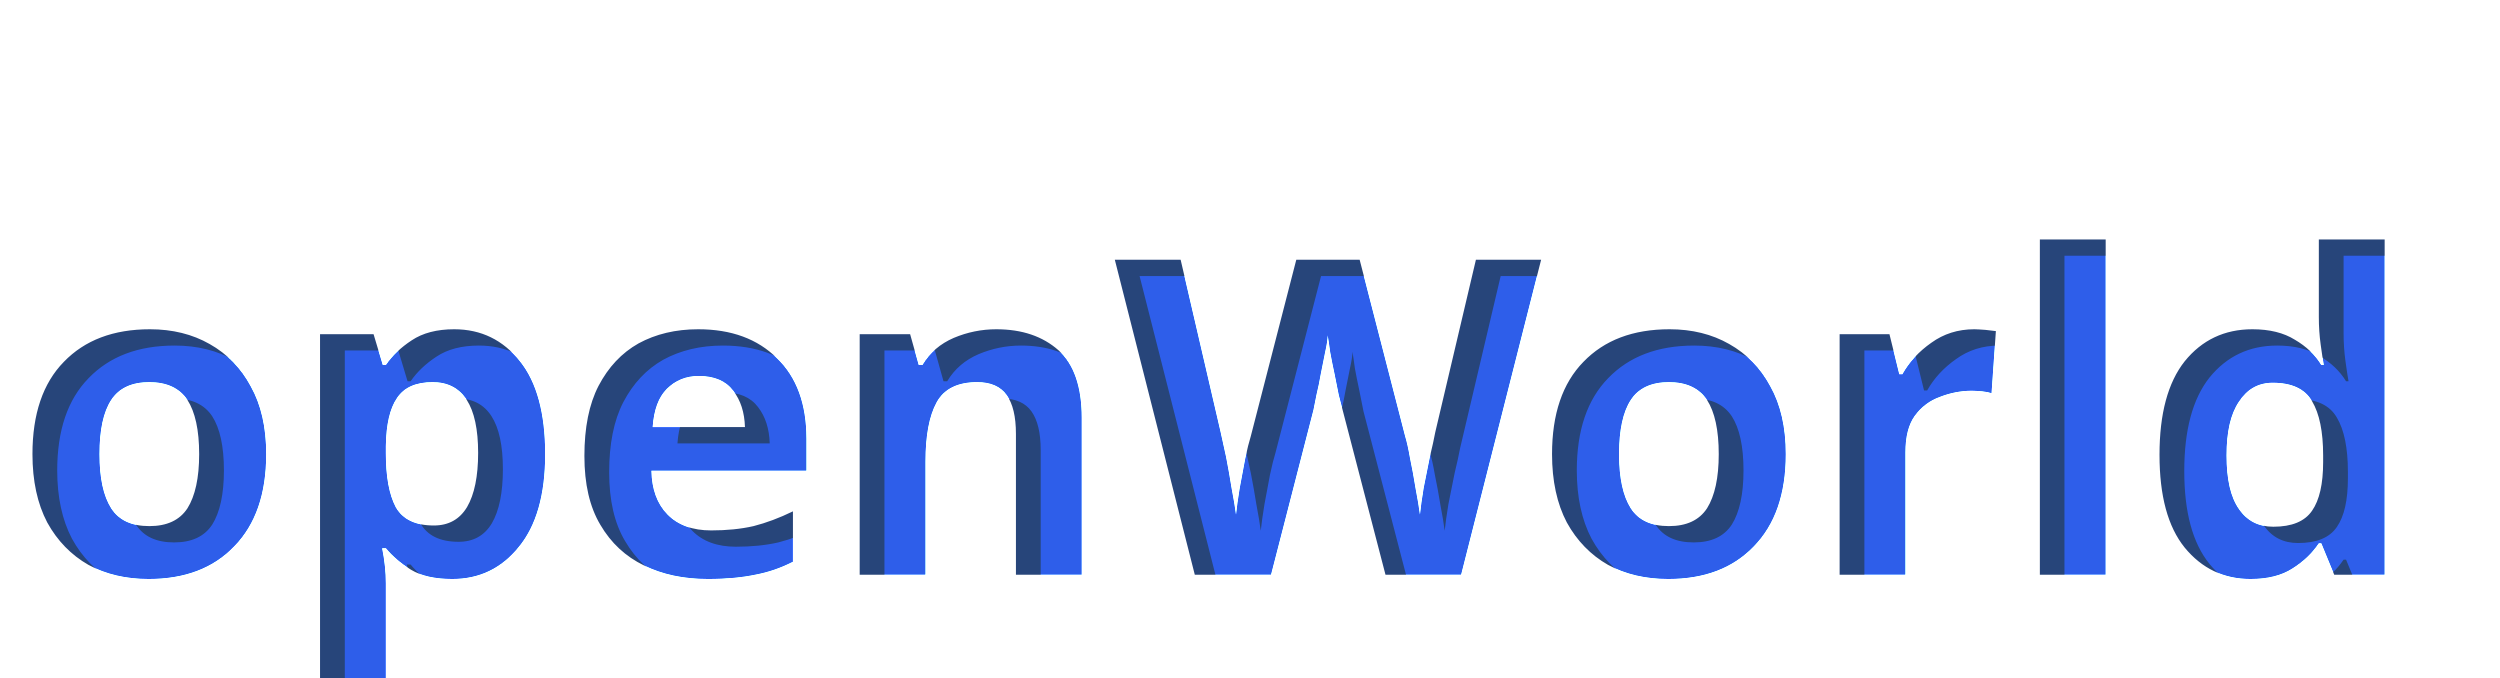
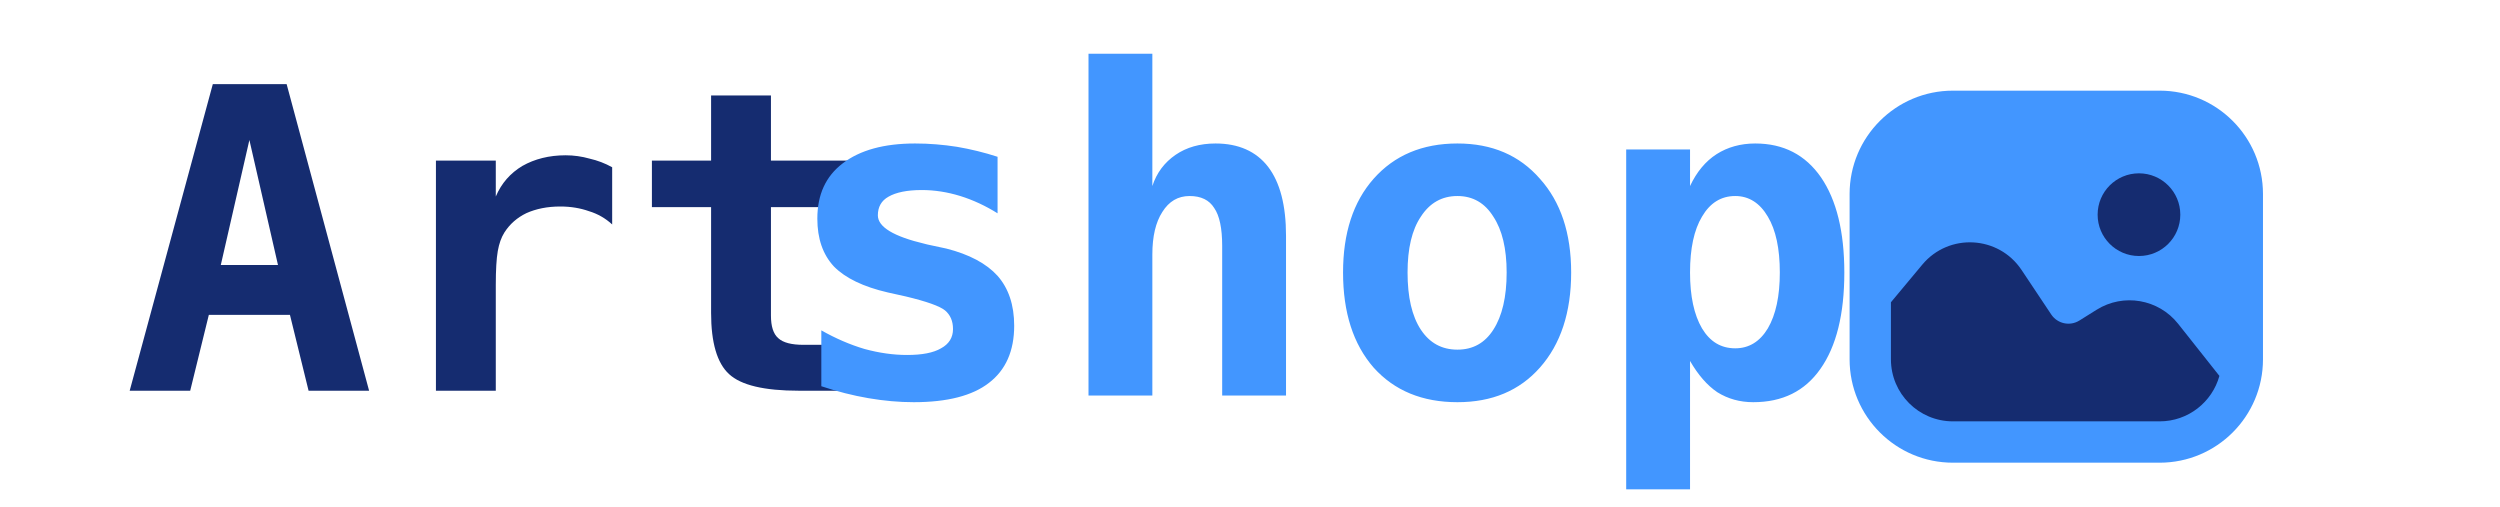
- <svg xmlns="http://www.w3.org/2000/svg" width="240" height="65" viewBox="0 0 63.5 17.198" version="1.1" id="svg24164">
+ <svg xmlns="http://www.w3.org/2000/svg" width="222" height="45" viewBox="0 0 58.737 11.906" version="1.1" id="svg24164">
  <defs id="defs24161" />
  <g id="layer1">
-     <text xml:space="preserve" style="font-weight:bold;font-size:11.197px;line-height:1.25;font-family:Poppins;-inkscape-font-specification:'Poppins Bold';stroke-width:0.3;fill:#27457a;fill-opacity:1" x="0.324" y="14.599" id="text28011">
-       <tspan id="tspan28009" style="stroke-width:0.3;fill:#27457a;fill-opacity:1" x="0.324" y="14.599">openWorld</tspan>
+     <text xml:space="preserve" style="font-style:normal;font-weight:normal;font-size:9.878px;line-height:1.25;font-family:sans-serif;fill:#152c70;fill-opacity:1;stroke:none;stroke-width:0.288" x="2.89" y="9.18" id="text4340">
+       <tspan id="tspan4338" style="font-style:normal;font-variant:normal;font-weight:bold;font-stretch:normal;font-size:9.878px;font-family:Consolas;-inkscape-font-specification:'Consolas Bold';fill:#152c70;fill-opacity:1;stroke-width:0.288" x="2.89" y="9.18">Art</tspan>
    </text>
-     <text xml:space="preserve" style="font-weight:bold;font-size:11.197px;line-height:1.25;font-family:Poppins;-inkscape-font-specification:'Poppins Bold';mix-blend-mode:color-dodge;fill:#27457a;fill-opacity:1;stroke-width:0.3" x="0.954" y="15.014" id="text28011-9">
-       <tspan id="tspan28009-9" style="fill:#27457a;fill-opacity:1;stroke-width:0.3" x="0.954" y="15.014">openWorld</tspan>
+     <g style="fill:none" id="g28703" transform="matrix(0.4856198,0,0,0.4856198,42.48467,0.6728289)">
+       <path d="M 7,3 C 4.239,3 2,5.239 2,8 v 8 c 0,2.761 2.239,5 5,5 h 10 c 2.761,0 5,-2.239 5,-5 V 8 C 22,5.239 19.761,3 17,3 Z" fill="#4296ff" id="path28688" />
+       <path d="m 19.892,16.801 -1.997,-2.521 c -0.949,-1.197 -2.646,-1.49 -3.941,-0.681 l -0.836,0.523 c -0.459,0.287 -1.062,0.157 -1.362,-0.293 l -1.437,-2.155 C 9.205,10.006 6.801,9.877 5.517,11.418 L 4,13.238 V 16 c 0,1.657 1.343,3 3,3 h 10 c 1.379,0 2.541,-0.931 2.892,-2.199 z" fill="#152c70" id="path28690" />
+       <path d="m 16,11 c 1.105,0 2,-0.895 2,-2 0,-1.105 -0.895,-2 -2,-2 -1.105,0 -2,0.895 -2,2 0,1.105 0.895,2 2,2 z" fill="#152c70" id="path28692" />
+     </g>
+     <text xml:space="preserve" style="font-style:normal;font-weight:normal;font-size:10.583px;line-height:1.25;font-family:sans-serif;fill:#4296ff;fill-opacity:1;stroke:none;stroke-width:0.265" x="18.314" y="9.293" id="text52434">
+       <tspan id="tspan52432" style="font-style:normal;font-variant:normal;font-weight:bold;font-stretch:normal;font-family:Consolas;-inkscape-font-specification:'Consolas Bold';stroke-width:0.265;fill:#4296ff;fill-opacity:1" x="18.314" y="9.293">shop</tspan>
    </text>
  </g>
</svg>
